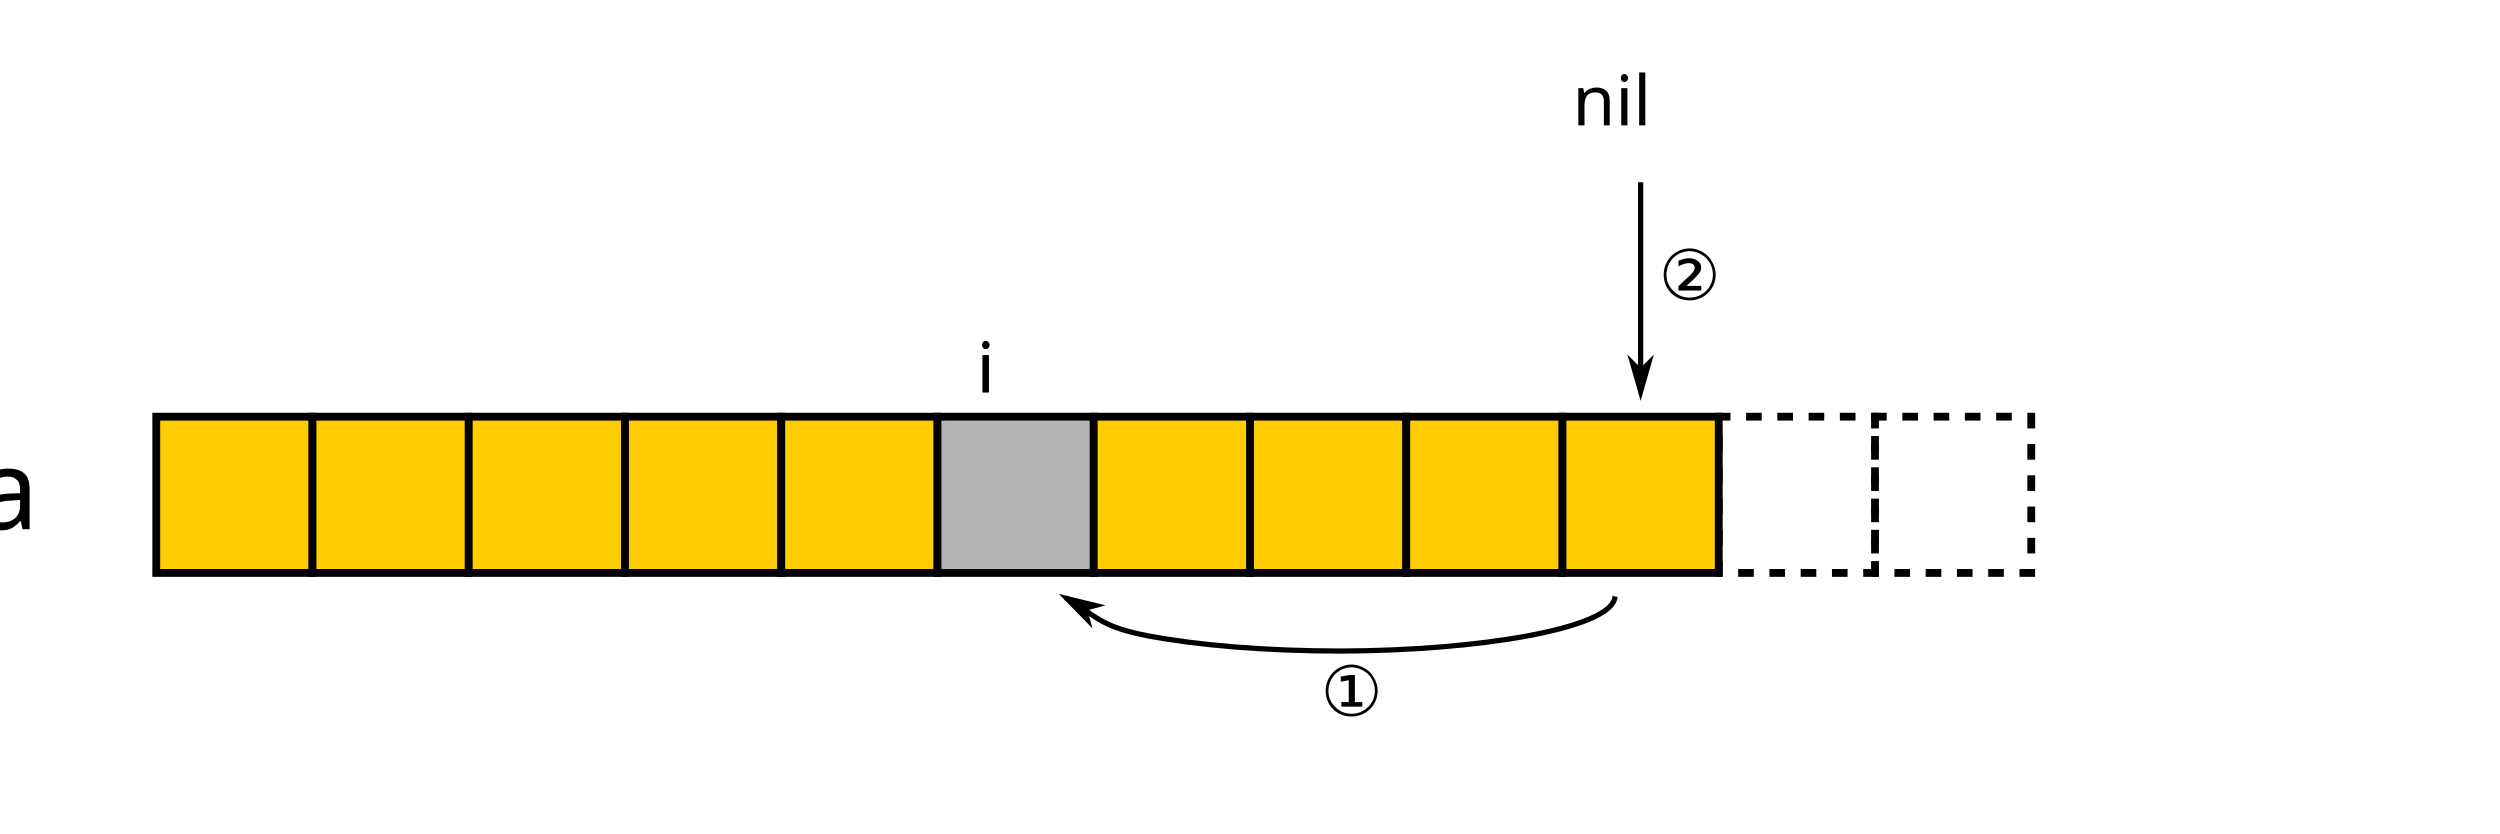
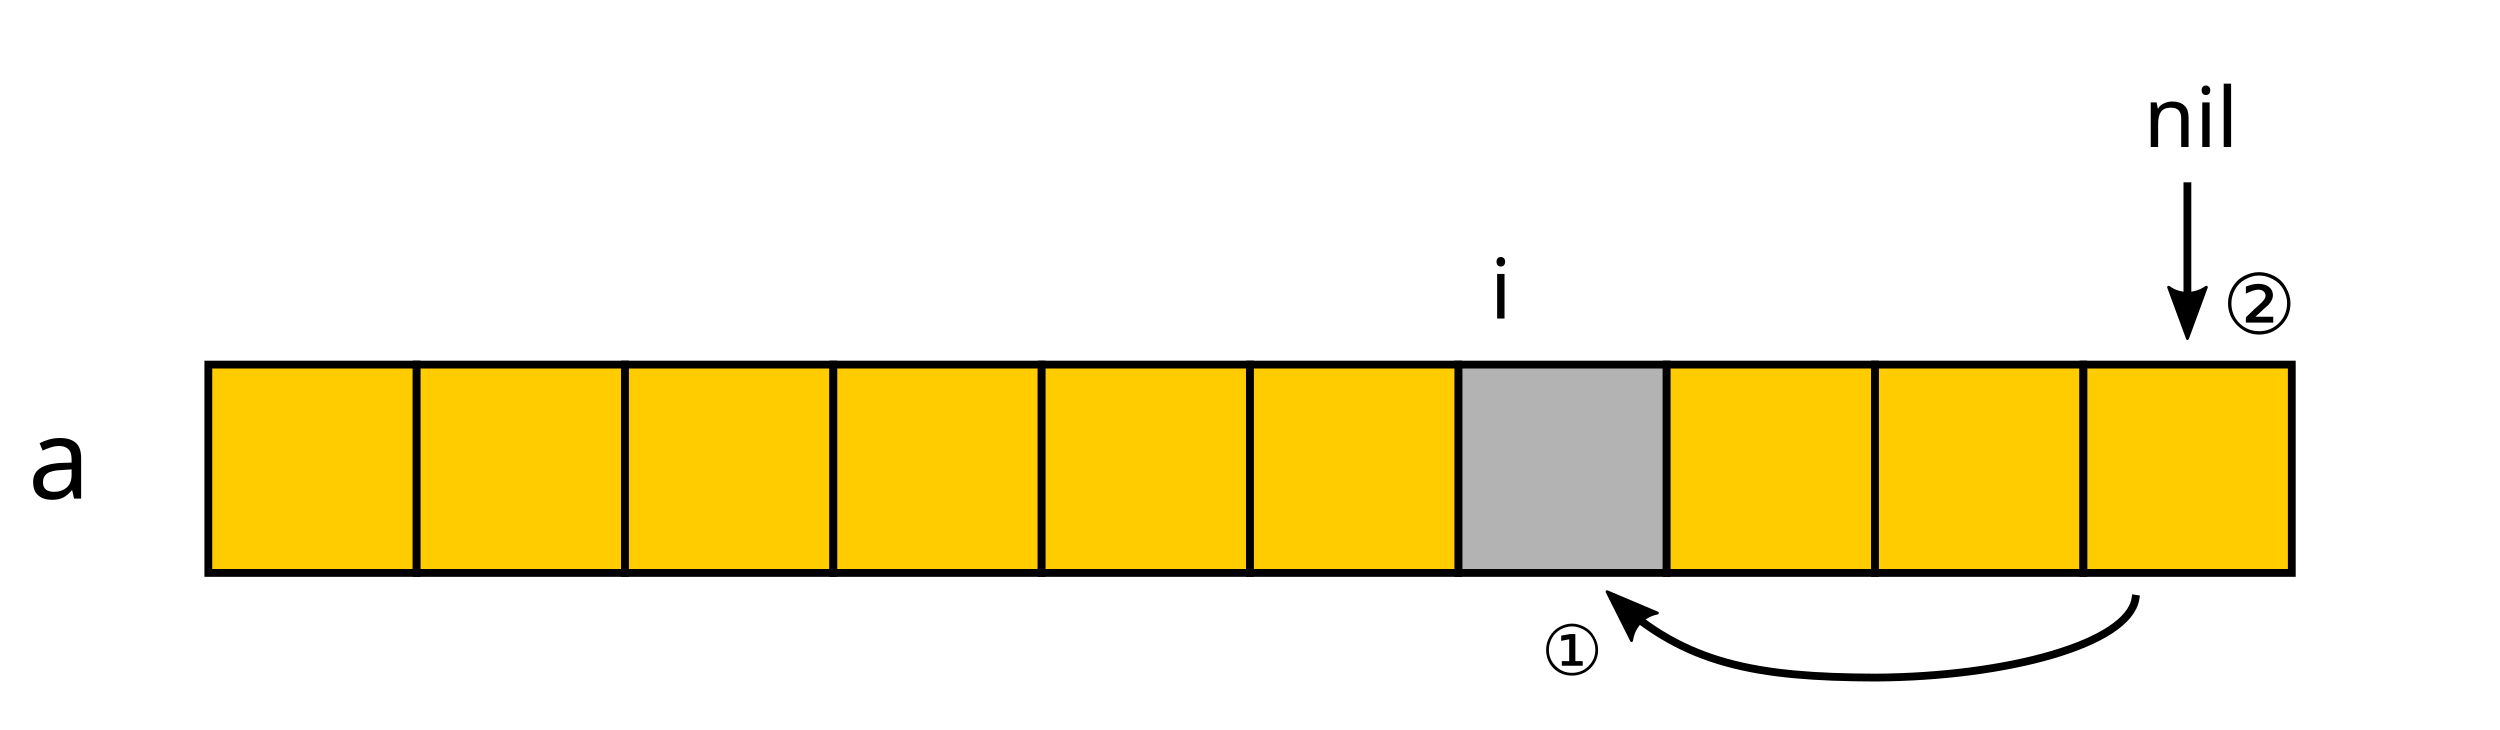
- <svg xmlns="http://www.w3.org/2000/svg" width="480" height="160" version="1.1" viewBox="0 0 127 42.333">
+ <svg xmlns="http://www.w3.org/2000/svg" width="480" height="140" version="1.1" viewBox="0 0 127 37.041">
  <defs>
-     <marker id="marker6121" style="overflow:visible" orient="auto">
-       <path transform="matrix(-.4 0 0 -.4 -4 0)" d="m0 0 5-5-17.5 5 17.5 5z" style="fill-rule:evenodd;stroke-width:1pt;stroke:#000" />
+     <marker id="marker17079" style="overflow:visible" orient="auto">
+       <path transform="scale(-.6)" d="m8.719 4.034-10.926-4.018 10.926-4.018c-1.746 2.372-1.735 5.617 0 8.035z" style="fill-rule:evenodd;stroke-linejoin:round;stroke-width:.625;stroke:#000" />
    </marker>
-     <marker id="marker4939-36" style="overflow:visible" orient="auto">
-       <path transform="matrix(-.4 0 0 -.4 -4 0)" d="m0 0 5-5-17.5 5 17.5 5z" style="fill-rule:evenodd;stroke-width:1pt;stroke:#000" />
+     <marker id="marker28713" style="overflow:visible" orient="auto">
+       <path transform="scale(-.6)" d="m8.719 4.034-10.926-4.018 10.926-4.018c-1.746 2.372-1.735 5.617-6e-7 8.035z" style="fill-rule:evenodd;stroke-linejoin:round;stroke-width:.625;stroke:#000" />
    </marker>
  </defs>
-   <rect x="7.938" y="21.167" width="7.938" height="7.938" style="fill:#fc0;stroke-linecap:square;stroke-width:.397;stroke:#000" />
-   <rect x="15.875" y="21.167" width="7.938" height="7.938" style="fill:#fc0;stroke-linecap:square;stroke-width:.397;stroke:#000" />
-   <rect x="23.812" y="21.167" width="7.938" height="7.938" style="fill:#fc0;stroke-linecap:square;stroke-width:.397;stroke:#000" />
-   <rect x="31.75" y="21.167" width="7.938" height="7.938" style="fill:#fc0;stroke-linecap:square;stroke-width:.397;stroke:#000" />
-   <rect x="39.688" y="21.167" width="7.938" height="7.938" style="fill:#fc0;stroke-linecap:square;stroke-width:.397;stroke:#000" />
-   <text x="6.37" y="26.885" style="fill:#000000;font-family:unset;font-size:5.644px;letter-spacing:0px;line-height:125%;stroke-width:.265px;text-align:end;text-anchor:end;word-spacing:0px" xml:space="preserve">
-     <tspan x="6.37" y="26.885" style="font-family:unset;font-size:5.644px;stroke-width:.265px;text-align:end;text-anchor:end">a</tspan>
+   <text x="78.279" y="34.292" style="fill:#000000;font-family:sans-serif;font-size:3.528px;letter-spacing:0px;line-height:125%;stroke-width:.265px;word-spacing:0px" xml:space="preserve">
+     <tspan x="78.279" y="34.292" style="font-size:3.528px;stroke-width:.265px">①</tspan>
  </text>
-   <rect x="87.312" y="21.167" width="7.938" height="7.938" style="fill:none;stroke-dasharray:0.397, 1.191;stroke-linecap:square;stroke-width:.397;stroke:#000" />
-   <rect x="95.25" y="21.167" width="7.938" height="7.938" style="fill:none;stroke-dasharray:0.397, 1.191;stroke-linecap:square;stroke-width:.397;stroke:#000" />
-   <rect x="47.625" y="21.167" width="7.938" height="7.938" style="fill:#b3b3b3;stroke-linecap:square;stroke-width:.397;stroke:#000" />
-   <text x="51.609" y="19.928" style="fill:#000000;font-family:sans-serif;font-size:3.528px;letter-spacing:0px;line-height:125%;stroke-width:.265px;text-align:center;text-anchor:middle;word-spacing:0px" xml:space="preserve">
-     <tspan x="51.451" y="19.928" style="font-size:3.528px;stroke-width:.265px;text-align:center;text-anchor:middle">i</tspan>
+   <text x="8.989" y="25.328" style="fill:#000000;font-family:unset;font-size:5.644px;letter-spacing:0px;line-height:125%;stroke-width:.265px;text-align:end;text-anchor:end;word-spacing:0px" xml:space="preserve">
+     <tspan x="8.989" y="25.328" style="font-family:unset;font-size:5.644px;stroke-width:.265px;text-align:end;text-anchor:end">a</tspan>
  </text>
-   <rect x="63.5" y="21.167" width="7.938" height="7.938" style="fill:#fc0;stroke-linecap:square;stroke-width:.397;stroke:#000" />
-   <rect x="71.438" y="21.167" width="7.938" height="7.938" style="fill:#fc0;stroke-linecap:square;stroke-width:.397;stroke:#000" />
-   <rect x="79.375" y="21.167" width="7.938" height="7.938" style="fill:#fc0;stroke-linecap:square;stroke-width:.397;stroke:#000" />
-   <rect x="55.562" y="21.167" width="7.938" height="7.938" style="fill:#fc0;stroke-linecap:square;stroke-width:.397;stroke:#000" />
-   <path d="m82.021 30.427c-0.388 1.51-6.843 2.625-13.891 2.646-3.836 0-7.308-0.296-9.822-0.775-2.514-0.479-2.679-1.077-4.069-1.871" style="fill:none;marker-end:url(#marker6121);stroke-linecap:square;stroke-width:.265;stroke:#000" />
-   <text x="51.609" y="19.928" style="fill:#000000;font-family:sans-serif;font-size:3.528px;letter-spacing:0px;line-height:125%;stroke-width:.265px;text-align:center;text-anchor:middle;word-spacing:0px" xml:space="preserve">
-     <tspan x="51.451" y="19.928" style="font-size:3.528px;stroke-width:.265px;text-align:center;text-anchor:middle">i</tspan>
+   <rect x="10.583" y="18.521" width="10.583" height="10.583" style="fill:#fc0;stroke-linecap:square;stroke-width:.397;stroke:#000" />
+   <rect x="21.167" y="18.521" width="10.583" height="10.583" style="fill:#fc0;stroke-linecap:square;stroke-width:.397;stroke:#000" />
+   <rect x="31.75" y="18.521" width="10.583" height="10.583" style="fill:#fc0;stroke-linecap:square;stroke-width:.397;stroke:#000" />
+   <rect x="42.334" y="18.521" width="10.583" height="10.583" style="fill:#fc0;stroke-linecap:square;stroke-width:.397;stroke:#000" />
+   <rect x="52.917" y="18.521" width="10.583" height="10.583" style="fill:#fc0;stroke-linecap:square;stroke-width:.397;stroke:#000" />
+   <rect x="74.084" y="18.521" width="10.583" height="10.583" style="fill:#b3b3b3;stroke-linecap:square;stroke-width:.397;stroke:#000" />
+   <rect x="63.5" y="18.521" width="10.583" height="10.583" style="fill:#fc0;stroke-linecap:square;stroke-width:.397;stroke:#000" />
+   <rect x="84.667" y="18.521" width="10.583" height="10.583" style="fill:#fc0;stroke-linecap:square;stroke-width:.397;stroke:#000" />
+   <rect x="95.25" y="18.521" width="10.583" height="10.583" style="fill:#fc0;stroke-linecap:square;stroke-width:.397;stroke:#000" />
+   <rect x="105.84" y="18.521" width="10.583" height="10.583" style="fill:#fc0;stroke-linecap:square;stroke-width:.397;stroke:#000" />
+   <text x="80.088" y="16.18" style="fill:#000000;font-family:unset;font-size:4.233px;letter-spacing:0px;line-height:125%;stroke-width:.265px;text-align:end;text-anchor:end;word-spacing:0px" xml:space="preserve">
+     <tspan x="80.088" y="16.18" style="font-family:unset;font-size:4.233px;stroke-width:.265px;text-align:end;text-anchor:end">i</tspan>
  </text>
-   <path d="m83.344 9.26 2e-6 10.583" style="fill:none;marker-end:url(#marker4939-36);stroke-width:.265px;stroke:#000" />
-   <text x="85.029" y="6.364" style="fill:#000000;font-family:sans-serif;font-size:3.528px;letter-spacing:0px;line-height:125%;stroke-width:.265px;text-align:center;text-anchor:middle;word-spacing:0px" xml:space="preserve">
-     <tspan x="83.257" y="6.364" style="font-size:3.528px;stroke-width:.265px;text-align:center;text-anchor:middle">nil</tspan>
+   <path d="m108.48 30.417c-0.369 2.286-6.517 3.973-13.227 4.004-6.012-0.017-9.676-0.675-13.227-4.004" style="fill:none;marker-end:url(#marker17079);stroke-linecap:square;stroke-width:.397;stroke:#000" />
+   <path d="m111.12 9.261v7.408" style="fill:none;marker-end:url(#marker28713);stroke-width:.397;stroke:#000" />
+   <text x="108.898" y="7.466" style="fill:#000000;font-family:sans-serif;font-size:4.233px;letter-spacing:0px;line-height:125%;stroke-width:.265px;word-spacing:0px" xml:space="preserve">
+     <tspan x="108.898" y="7.466" style="font-size:4.233px;stroke-width:.265px">nil</tspan>
  </text>
-   <text x="84.251" y="15.226" style="fill:#000000;font-family:sans-serif;font-size:3.528px;letter-spacing:0px;line-height:125%;stroke-width:.265px;word-spacing:0px" xml:space="preserve">
-     <tspan x="84.251" y="15.226" style="font-size:3.528px;stroke-width:.265px">②</tspan>
-   </text>
-   <text x="67.079" y="36.367" style="fill:#000000;font-family:sans-serif;font-size:3.528px;letter-spacing:0px;line-height:125%;stroke-width:.265px;word-spacing:0px" xml:space="preserve">
-     <tspan x="67.079" y="36.367" style="font-size:3.528px;stroke-width:.265px">①</tspan>
+   <text x="112.87" y="16.948" style="fill:#000000;font-family:sans-serif;font-size:4.233px;letter-spacing:0px;line-height:125%;stroke-width:.265px;word-spacing:0px" xml:space="preserve">
+     <tspan x="112.87" y="16.948" style="font-size:4.233px;stroke-width:.265px">②</tspan>
  </text>
</svg>
